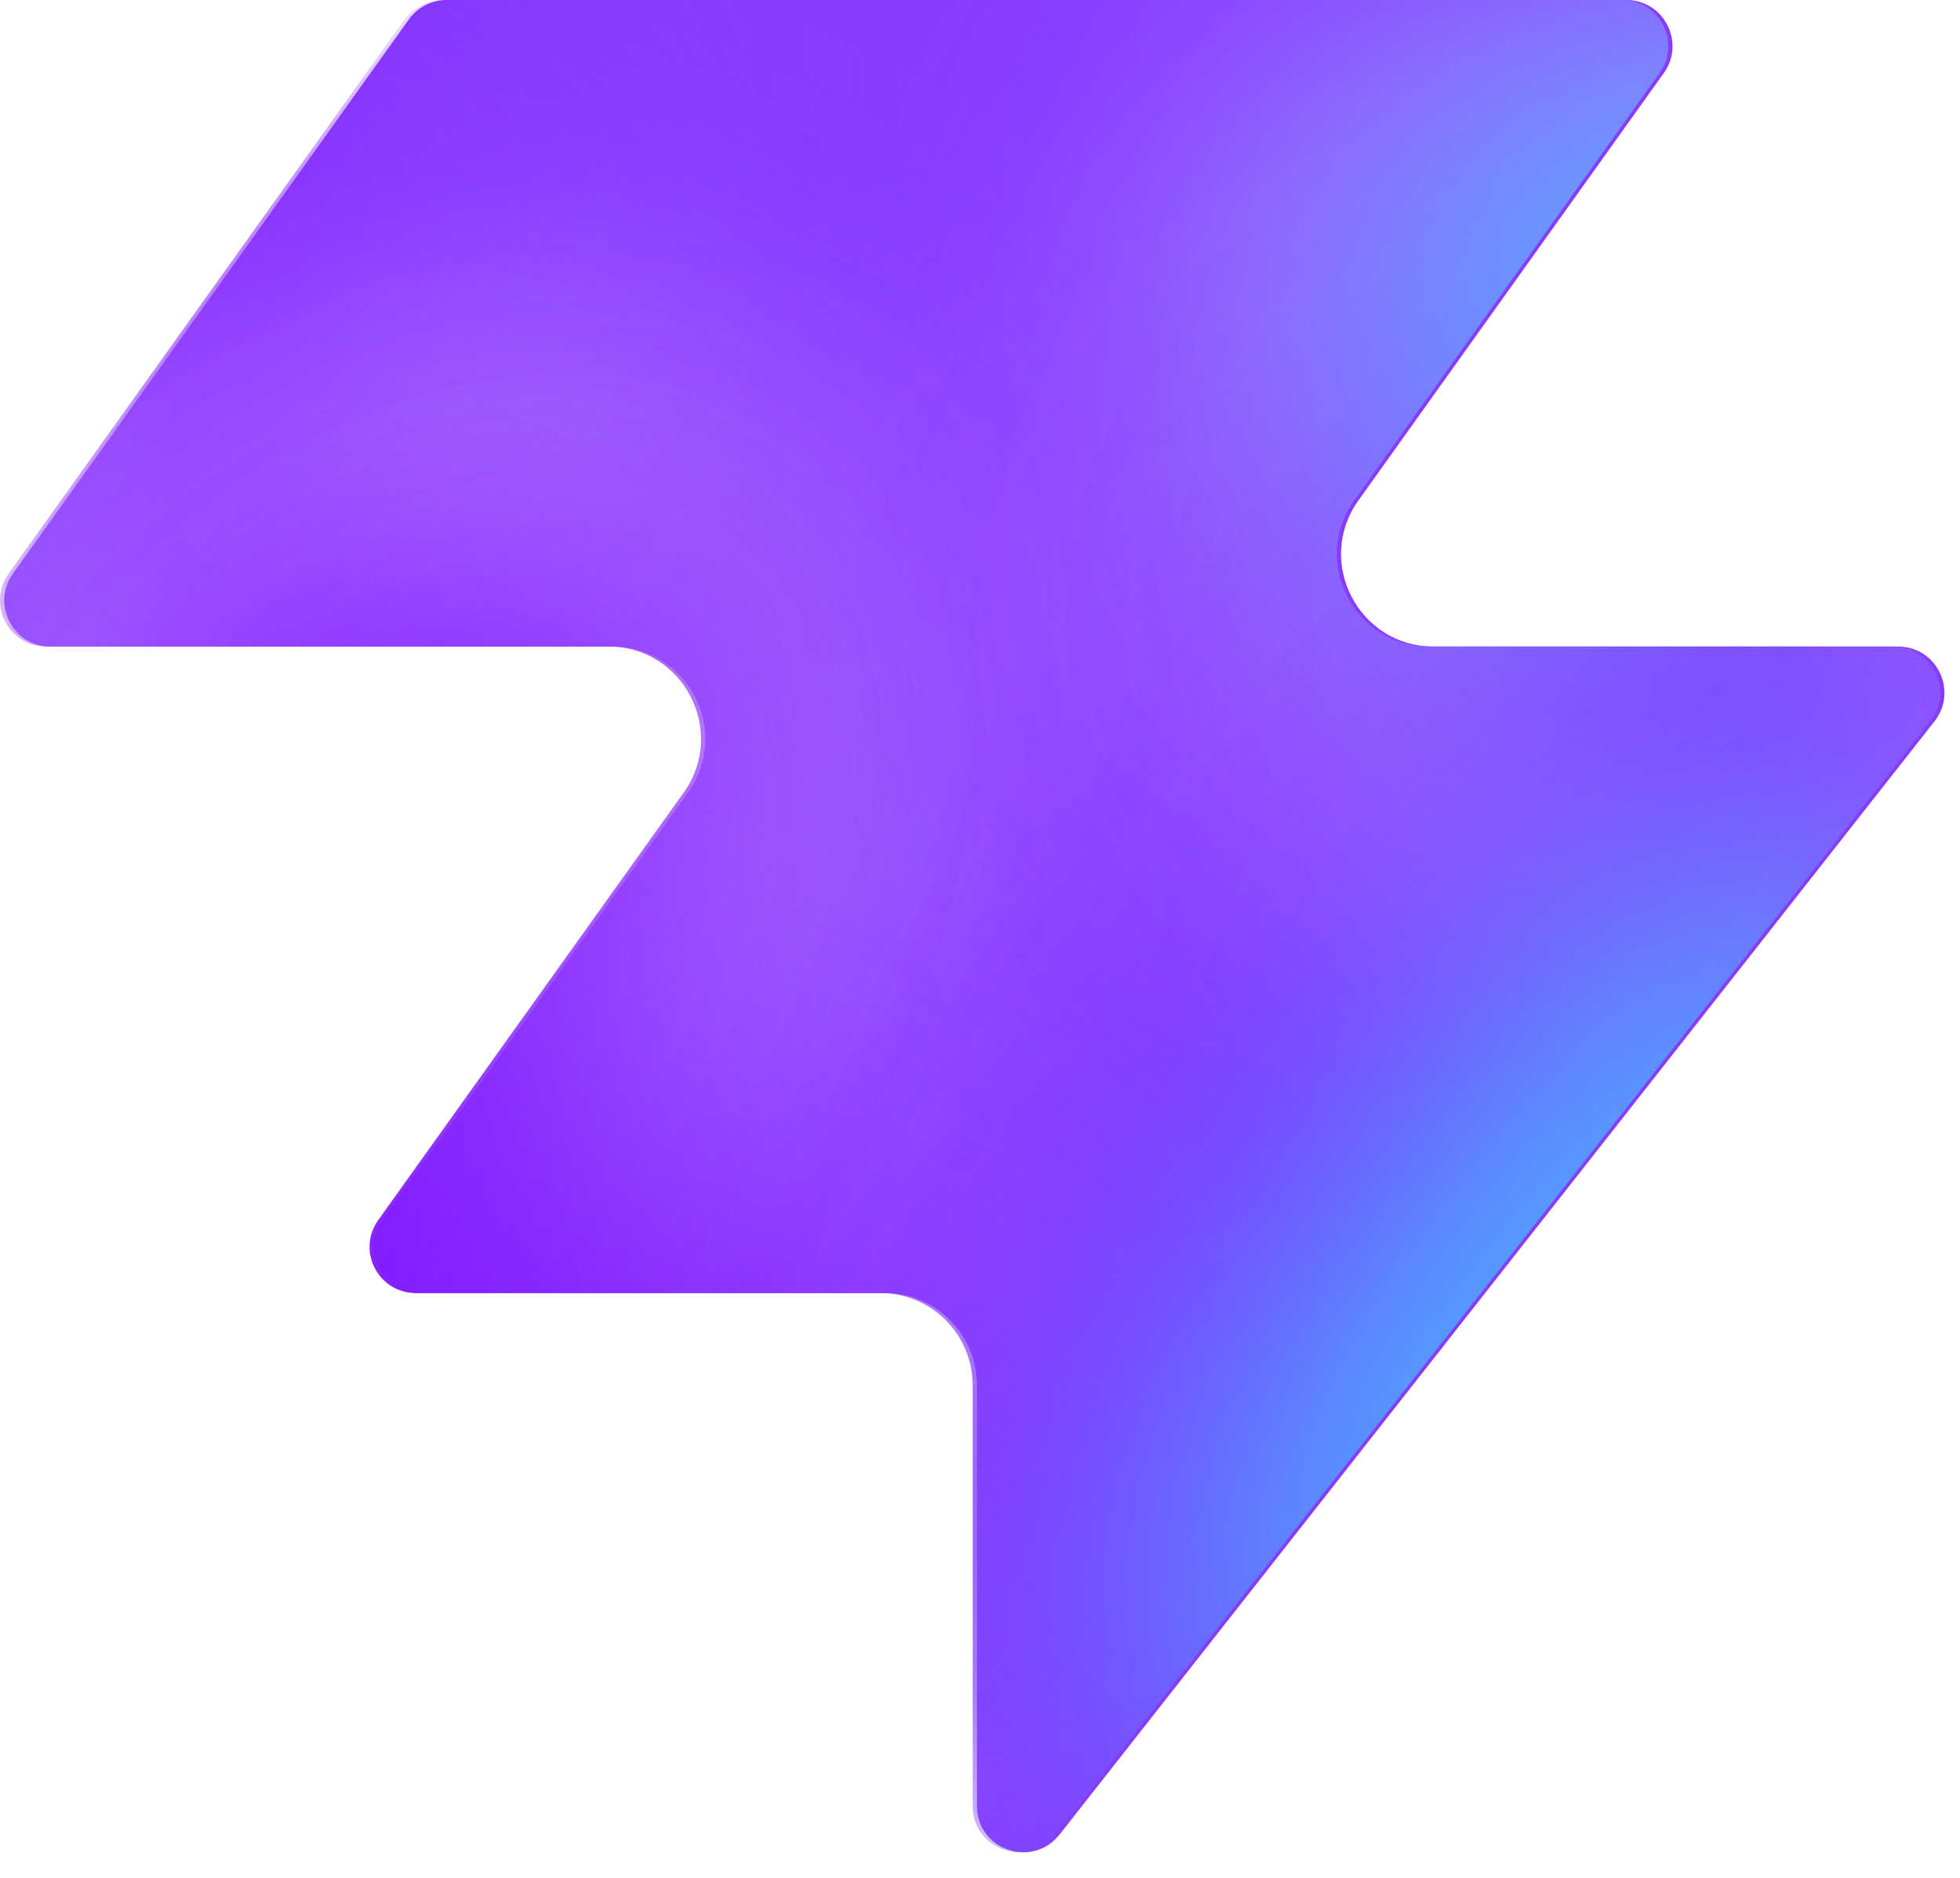
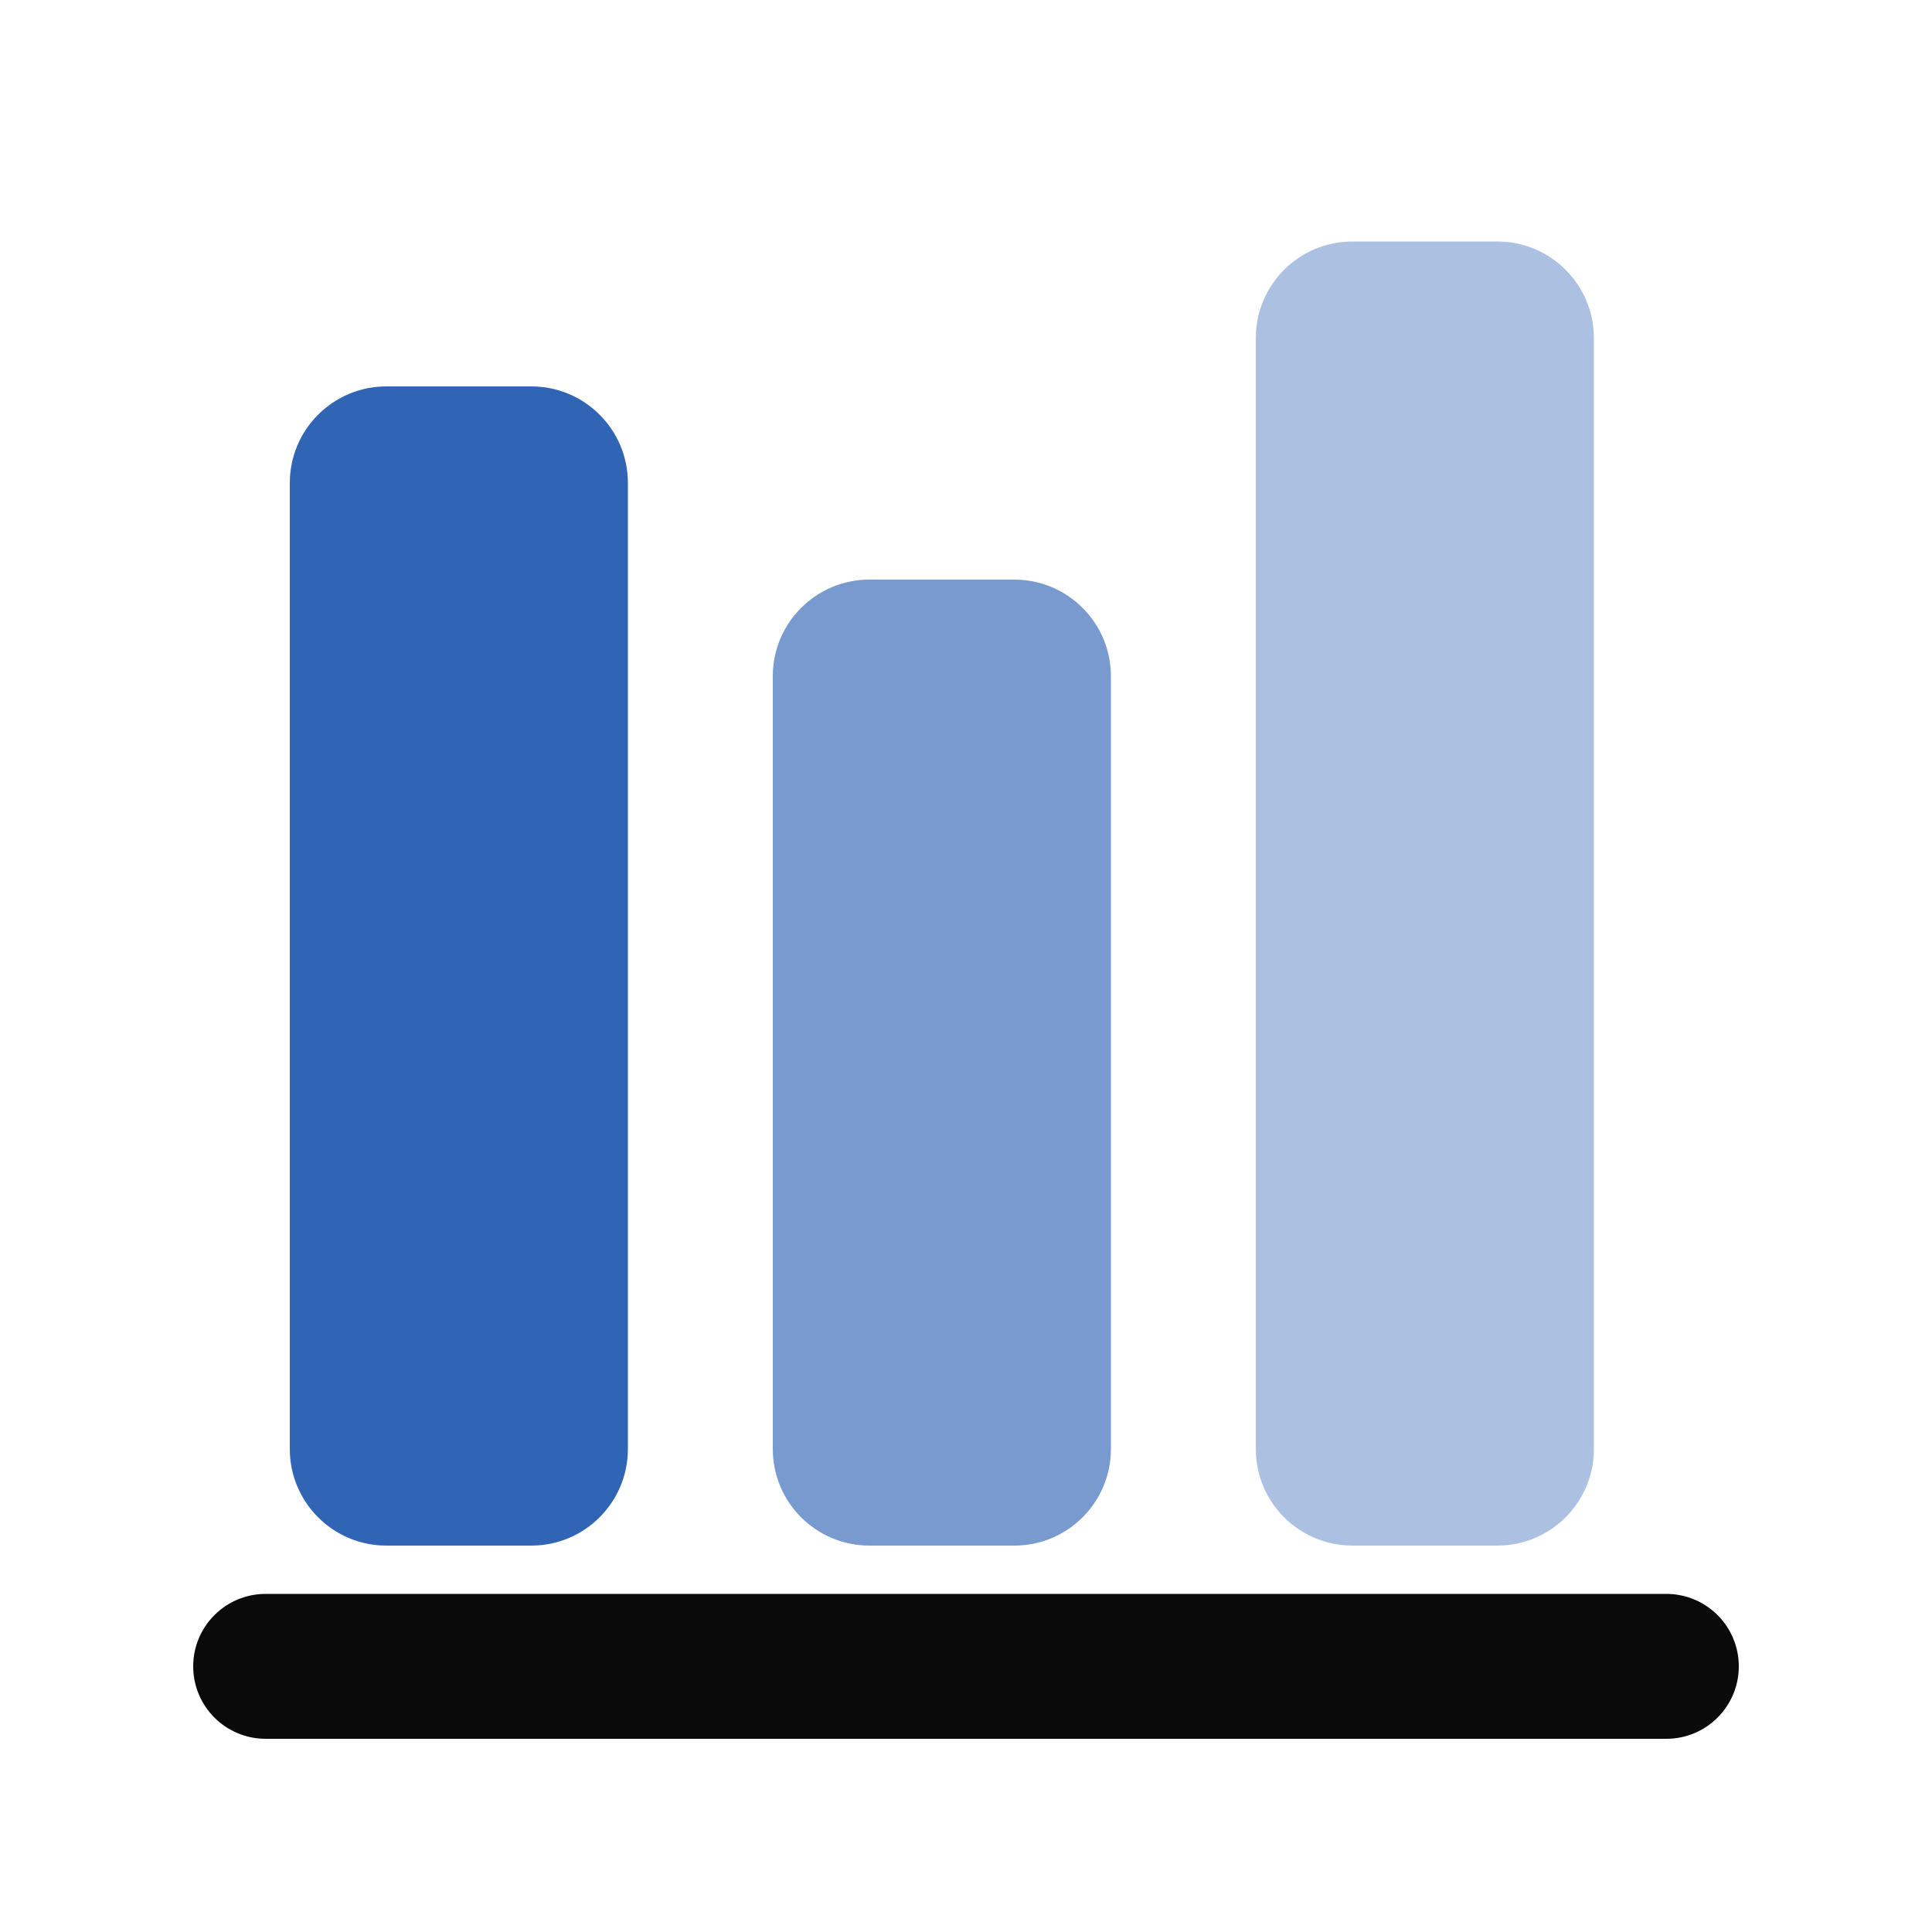
- <svg xmlns="http://www.w3.org/2000/svg" width="48" height="46" fill="none" viewBox="0 0 48 46">
-   <path fill="#863bff" d="M25.946 44.938c-.664.845-2.021.375-2.021-.698V33.937a2.26 2.26 0 0 0-2.262-2.262H10.287c-.92 0-1.456-1.04-.92-1.788l7.48-10.471c1.07-1.497 0-3.578-1.842-3.578H1.237c-.92 0-1.456-1.04-.92-1.788L10.013.474c.214-.297.556-.474.92-.474h28.894c.92 0 1.456 1.04.92 1.788l-7.48 10.471c-1.07 1.498 0 3.579 1.842 3.579h11.377c.943 0 1.473 1.088.89 1.83L25.947 44.94z" style="fill:#863bff;fill:color(display-p3 .525 .23 1);fill-opacity:1" />
-   <mask id="a" width="48" height="46" x="0" y="0" maskUnits="userSpaceOnUse" style="mask-type:alpha">
-     <path fill="#000" d="M25.842 44.938c-.664.844-2.021.375-2.021-.698V33.937a2.26 2.26 0 0 0-2.262-2.262H10.183c-.92 0-1.456-1.04-.92-1.788l7.48-10.471c1.07-1.498 0-3.579-1.842-3.579H1.133c-.92 0-1.456-1.04-.92-1.787L9.91.473c.214-.297.556-.474.92-.474h28.894c.92 0 1.456 1.04.92 1.788l-7.48 10.471c-1.07 1.498 0 3.578 1.842 3.578h11.377c.943 0 1.473 1.088.89 1.832L25.843 44.94z" style="fill:#000;fill-opacity:1" />
-   </mask>
-   <g mask="url(#a)">
-     <g filter="url(#b)">
-       <ellipse cx="5.508" cy="14.704" fill="#ede6ff" rx="5.508" ry="14.704" style="fill:#ede6ff;fill:color(display-p3 .927 .903 1);fill-opacity:1" transform="matrix(.00324 1 1 -.00324 -4.47 31.516)" />
-     </g>
-     <g filter="url(#c)">
-       <ellipse cx="10.399" cy="29.851" fill="#ede6ff" rx="10.399" ry="29.851" style="fill:#ede6ff;fill:color(display-p3 .927 .903 1);fill-opacity:1" transform="matrix(.00324 1 1 -.00324 -39.328 7.883)" />
-     </g>
-     <g filter="url(#d)">
-       <ellipse cx="5.508" cy="30.487" fill="#7e14ff" rx="5.508" ry="30.487" style="fill:#7e14ff;fill:color(display-p3 .492 .077 1);fill-opacity:1" transform="rotate(89.814 -25.913 -14.639)scale(1 -1)" />
-     </g>
-     <g filter="url(#e)">
-       <ellipse cx="5.508" cy="30.599" fill="#7e14ff" rx="5.508" ry="30.599" style="fill:#7e14ff;fill:color(display-p3 .492 .077 1);fill-opacity:1" transform="rotate(89.814 -32.644 -3.334)scale(1 -1)" />
-     </g>
-     <g filter="url(#f)">
-       <ellipse cx="5.508" cy="30.599" fill="#7e14ff" rx="5.508" ry="30.599" style="fill:#7e14ff;fill:color(display-p3 .492 .077 1);fill-opacity:1" transform="matrix(.00324 1 1 -.00324 -34.34 30.47)" />
-     </g>
-     <g filter="url(#g)">
-       <ellipse cx="14.072" cy="22.078" fill="#ede6ff" rx="14.072" ry="22.078" style="fill:#ede6ff;fill:color(display-p3 .927 .903 1);fill-opacity:1" transform="rotate(93.35 24.506 48.493)scale(-1 1)" />
-     </g>
-     <g filter="url(#h)">
-       <ellipse cx="3.47" cy="21.501" fill="#7e14ff" rx="3.47" ry="21.501" style="fill:#7e14ff;fill:color(display-p3 .492 .077 1);fill-opacity:1" transform="rotate(89.009 28.708 47.59)scale(-1 1)" />
-     </g>
-     <g filter="url(#i)">
-       <ellipse cx="3.47" cy="21.501" fill="#7e14ff" rx="3.47" ry="21.501" style="fill:#7e14ff;fill:color(display-p3 .492 .077 1);fill-opacity:1" transform="rotate(89.009 28.708 47.59)scale(-1 1)" />
-     </g>
-     <g filter="url(#j)">
-       <ellipse cx=".387" cy="8.972" fill="#7e14ff" rx="4.407" ry="29.108" style="fill:#7e14ff;fill:color(display-p3 .492 .077 1);fill-opacity:1" transform="rotate(39.51 .387 8.972)" />
-     </g>
-     <g filter="url(#k)">
-       <ellipse cx="47.523" cy="-6.092" fill="#7e14ff" rx="4.407" ry="29.108" style="fill:#7e14ff;fill:color(display-p3 .492 .077 1);fill-opacity:1" transform="rotate(37.892 47.523 -6.092)" />
-     </g>
-     <g filter="url(#l)">
-       <ellipse cx="41.412" cy="6.333" fill="#47bfff" rx="5.971" ry="9.665" style="fill:#47bfff;fill:color(display-p3 .28 .748 1);fill-opacity:1" transform="rotate(37.892 41.412 6.333)" />
-     </g>
-     <g filter="url(#m)">
-       <ellipse cx="-1.879" cy="38.332" fill="#7e14ff" rx="4.407" ry="29.108" style="fill:#7e14ff;fill:color(display-p3 .492 .077 1);fill-opacity:1" transform="rotate(37.892 -1.88 38.332)" />
-     </g>
-     <g filter="url(#n)">
-       <ellipse cx="-1.879" cy="38.332" fill="#7e14ff" rx="4.407" ry="29.108" style="fill:#7e14ff;fill:color(display-p3 .492 .077 1);fill-opacity:1" transform="rotate(37.892 -1.88 38.332)" />
-     </g>
-     <g filter="url(#o)">
-       <ellipse cx="35.651" cy="29.907" fill="#7e14ff" rx="4.407" ry="29.108" style="fill:#7e14ff;fill:color(display-p3 .492 .077 1);fill-opacity:1" transform="rotate(37.892 35.651 29.907)" />
-     </g>
-     <g filter="url(#p)">
-       <ellipse cx="38.418" cy="32.4" fill="#47bfff" rx="5.971" ry="15.297" style="fill:#47bfff;fill:color(display-p3 .28 .748 1);fill-opacity:1" transform="rotate(37.892 38.418 32.4)" />
-     </g>
-   </g>
-   <defs>
-     <filter id="b" width="60.045" height="41.654" x="-19.77" y="16.149" color-interpolation-filters="sRGB" filterUnits="userSpaceOnUse">
-       <feFlood flood-opacity="0" result="BackgroundImageFix" />
-       <feBlend in="SourceGraphic" in2="BackgroundImageFix" result="shape" />
-       <feGaussianBlur result="effect1_foregroundBlur_2002_17158" stdDeviation="7.659" />
-     </filter>
-     <filter id="c" width="90.34" height="51.437" x="-54.613" y="-7.533" color-interpolation-filters="sRGB" filterUnits="userSpaceOnUse">
-       <feFlood flood-opacity="0" result="BackgroundImageFix" />
-       <feBlend in="SourceGraphic" in2="BackgroundImageFix" result="shape" />
-       <feGaussianBlur result="effect1_foregroundBlur_2002_17158" stdDeviation="7.659" />
-     </filter>
-     <filter id="d" width="79.355" height="29.4" x="-49.64" y="2.03" color-interpolation-filters="sRGB" filterUnits="userSpaceOnUse">
-       <feFlood flood-opacity="0" result="BackgroundImageFix" />
-       <feBlend in="SourceGraphic" in2="BackgroundImageFix" result="shape" />
-       <feGaussianBlur result="effect1_foregroundBlur_2002_17158" stdDeviation="4.596" />
-     </filter>
-     <filter id="e" width="79.579" height="29.4" x="-45.045" y="20.029" color-interpolation-filters="sRGB" filterUnits="userSpaceOnUse">
-       <feFlood flood-opacity="0" result="BackgroundImageFix" />
-       <feBlend in="SourceGraphic" in2="BackgroundImageFix" result="shape" />
-       <feGaussianBlur result="effect1_foregroundBlur_2002_17158" stdDeviation="4.596" />
-     </filter>
-     <filter id="f" width="79.579" height="29.4" x="-43.513" y="21.178" color-interpolation-filters="sRGB" filterUnits="userSpaceOnUse">
-       <feFlood flood-opacity="0" result="BackgroundImageFix" />
-       <feBlend in="SourceGraphic" in2="BackgroundImageFix" result="shape" />
-       <feGaussianBlur result="effect1_foregroundBlur_2002_17158" stdDeviation="4.596" />
-     </filter>
-     <filter id="g" width="74.749" height="58.852" x="15.756" y="-17.901" color-interpolation-filters="sRGB" filterUnits="userSpaceOnUse">
-       <feFlood flood-opacity="0" result="BackgroundImageFix" />
-       <feBlend in="SourceGraphic" in2="BackgroundImageFix" result="shape" />
-       <feGaussianBlur result="effect1_foregroundBlur_2002_17158" stdDeviation="7.659" />
-     </filter>
-     <filter id="h" width="61.377" height="25.362" x="23.548" y="2.284" color-interpolation-filters="sRGB" filterUnits="userSpaceOnUse">
-       <feFlood flood-opacity="0" result="BackgroundImageFix" />
-       <feBlend in="SourceGraphic" in2="BackgroundImageFix" result="shape" />
-       <feGaussianBlur result="effect1_foregroundBlur_2002_17158" stdDeviation="4.596" />
-     </filter>
-     <filter id="i" width="61.377" height="25.362" x="23.548" y="2.284" color-interpolation-filters="sRGB" filterUnits="userSpaceOnUse">
-       <feFlood flood-opacity="0" result="BackgroundImageFix" />
-       <feBlend in="SourceGraphic" in2="BackgroundImageFix" result="shape" />
-       <feGaussianBlur result="effect1_foregroundBlur_2002_17158" stdDeviation="4.596" />
-     </filter>
-     <filter id="j" width="56.045" height="63.649" x="-27.636" y="-22.853" color-interpolation-filters="sRGB" filterUnits="userSpaceOnUse">
-       <feFlood flood-opacity="0" result="BackgroundImageFix" />
-       <feBlend in="SourceGraphic" in2="BackgroundImageFix" result="shape" />
-       <feGaussianBlur result="effect1_foregroundBlur_2002_17158" stdDeviation="4.596" />
-     </filter>
-     <filter id="k" width="54.814" height="64.646" x="20.116" y="-38.415" color-interpolation-filters="sRGB" filterUnits="userSpaceOnUse">
-       <feFlood flood-opacity="0" result="BackgroundImageFix" />
-       <feBlend in="SourceGraphic" in2="BackgroundImageFix" result="shape" />
-       <feGaussianBlur result="effect1_foregroundBlur_2002_17158" stdDeviation="4.596" />
-     </filter>
-     <filter id="l" width="33.541" height="35.313" x="24.641" y="-11.323" color-interpolation-filters="sRGB" filterUnits="userSpaceOnUse">
-       <feFlood flood-opacity="0" result="BackgroundImageFix" />
-       <feBlend in="SourceGraphic" in2="BackgroundImageFix" result="shape" />
-       <feGaussianBlur result="effect1_foregroundBlur_2002_17158" stdDeviation="4.596" />
-     </filter>
-     <filter id="m" width="54.814" height="64.646" x="-29.286" y="6.009" color-interpolation-filters="sRGB" filterUnits="userSpaceOnUse">
-       <feFlood flood-opacity="0" result="BackgroundImageFix" />
-       <feBlend in="SourceGraphic" in2="BackgroundImageFix" result="shape" />
-       <feGaussianBlur result="effect1_foregroundBlur_2002_17158" stdDeviation="4.596" />
-     </filter>
-     <filter id="n" width="54.814" height="64.646" x="-29.286" y="6.009" color-interpolation-filters="sRGB" filterUnits="userSpaceOnUse">
-       <feFlood flood-opacity="0" result="BackgroundImageFix" />
-       <feBlend in="SourceGraphic" in2="BackgroundImageFix" result="shape" />
-       <feGaussianBlur result="effect1_foregroundBlur_2002_17158" stdDeviation="4.596" />
-     </filter>
-     <filter id="o" width="54.814" height="64.646" x="8.244" y="-2.416" color-interpolation-filters="sRGB" filterUnits="userSpaceOnUse">
-       <feFlood flood-opacity="0" result="BackgroundImageFix" />
-       <feBlend in="SourceGraphic" in2="BackgroundImageFix" result="shape" />
-       <feGaussianBlur result="effect1_foregroundBlur_2002_17158" stdDeviation="4.596" />
-     </filter>
-     <filter id="p" width="39.409" height="43.623" x="18.713" y="10.588" color-interpolation-filters="sRGB" filterUnits="userSpaceOnUse">
-       <feFlood flood-opacity="0" result="BackgroundImageFix" />
-       <feBlend in="SourceGraphic" in2="BackgroundImageFix" result="shape" />
-       <feGaussianBlur result="effect1_foregroundBlur_2002_17158" stdDeviation="4.596" />
-     </filter>
-   </defs>
+ <svg xmlns="http://www.w3.org/2000/svg" width="40" height="40" viewBox="0 0 40 40">
+   <rect x="6" y="8" width="7" height="24" rx="2" fill="#3064b5" />
+   <rect x="16" y="12" width="7" height="20" rx="2" fill="#3064b5" opacity="0.65" />
+   <rect x="26" y="5" width="7" height="27" rx="2" fill="#3064b5" opacity="0.4" />
+   <rect x="4" y="33" width="32" height="3" rx="1.5" fill="#0a0a0a" />
</svg>
